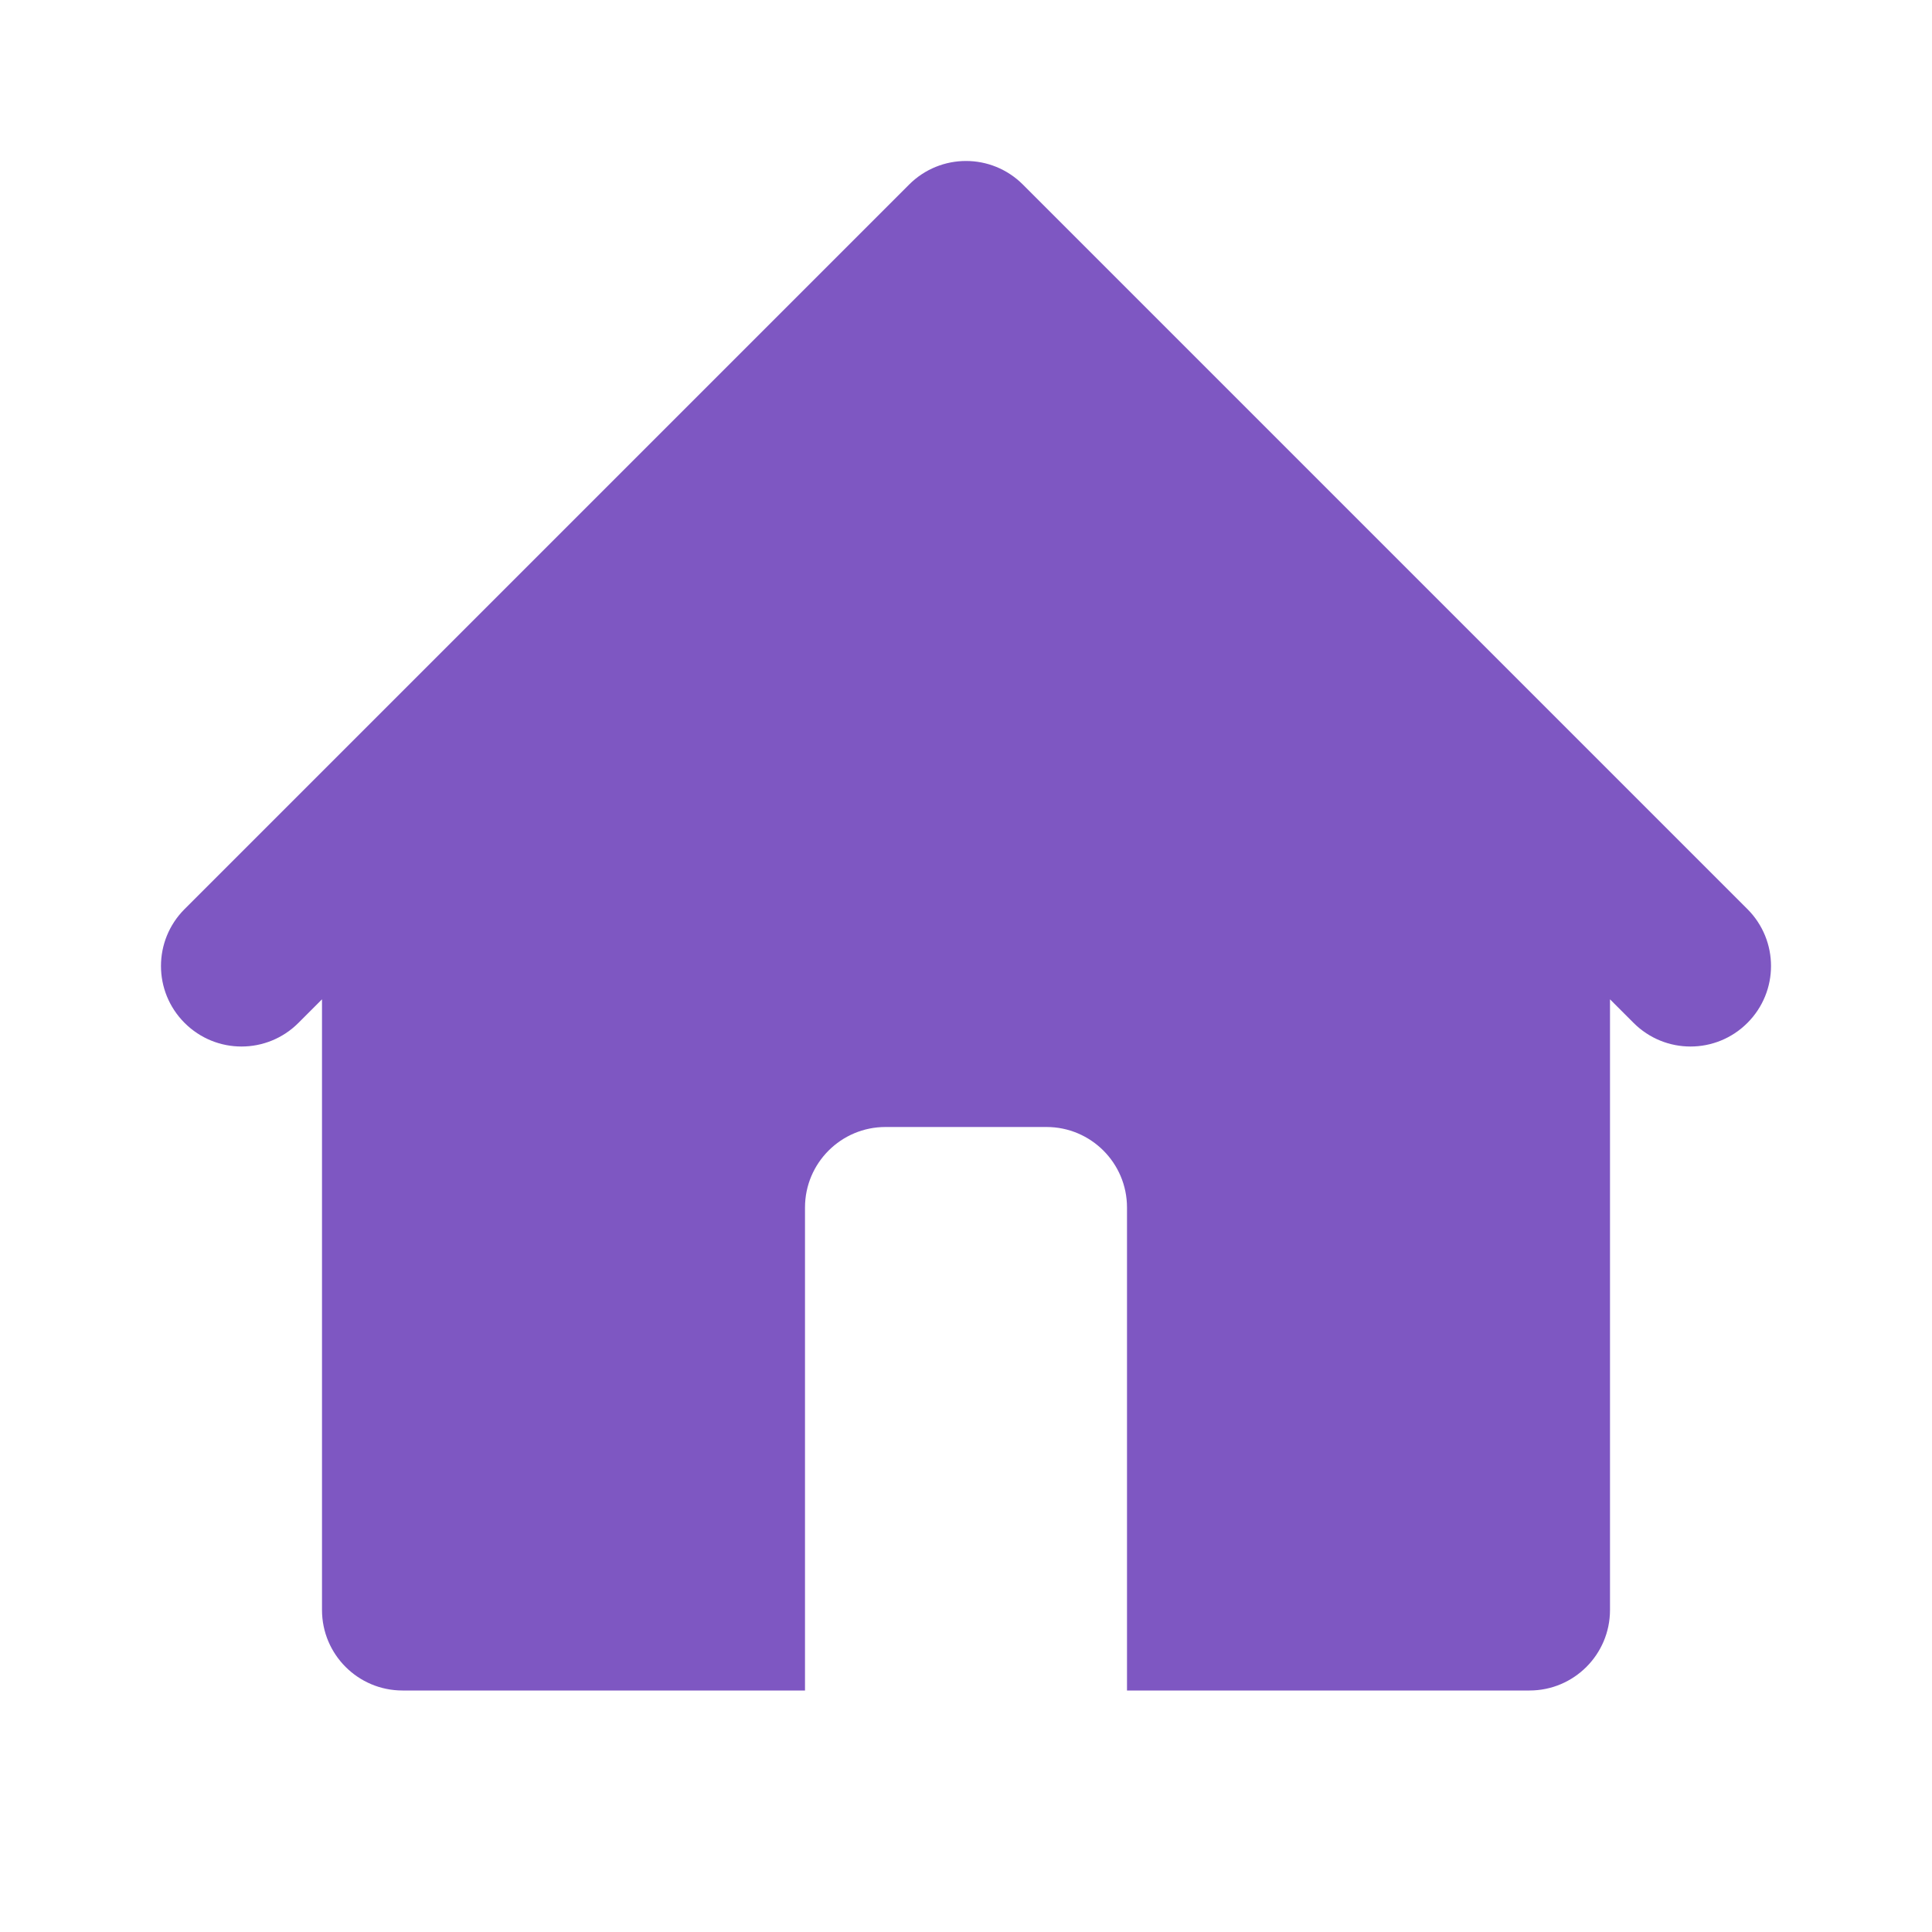
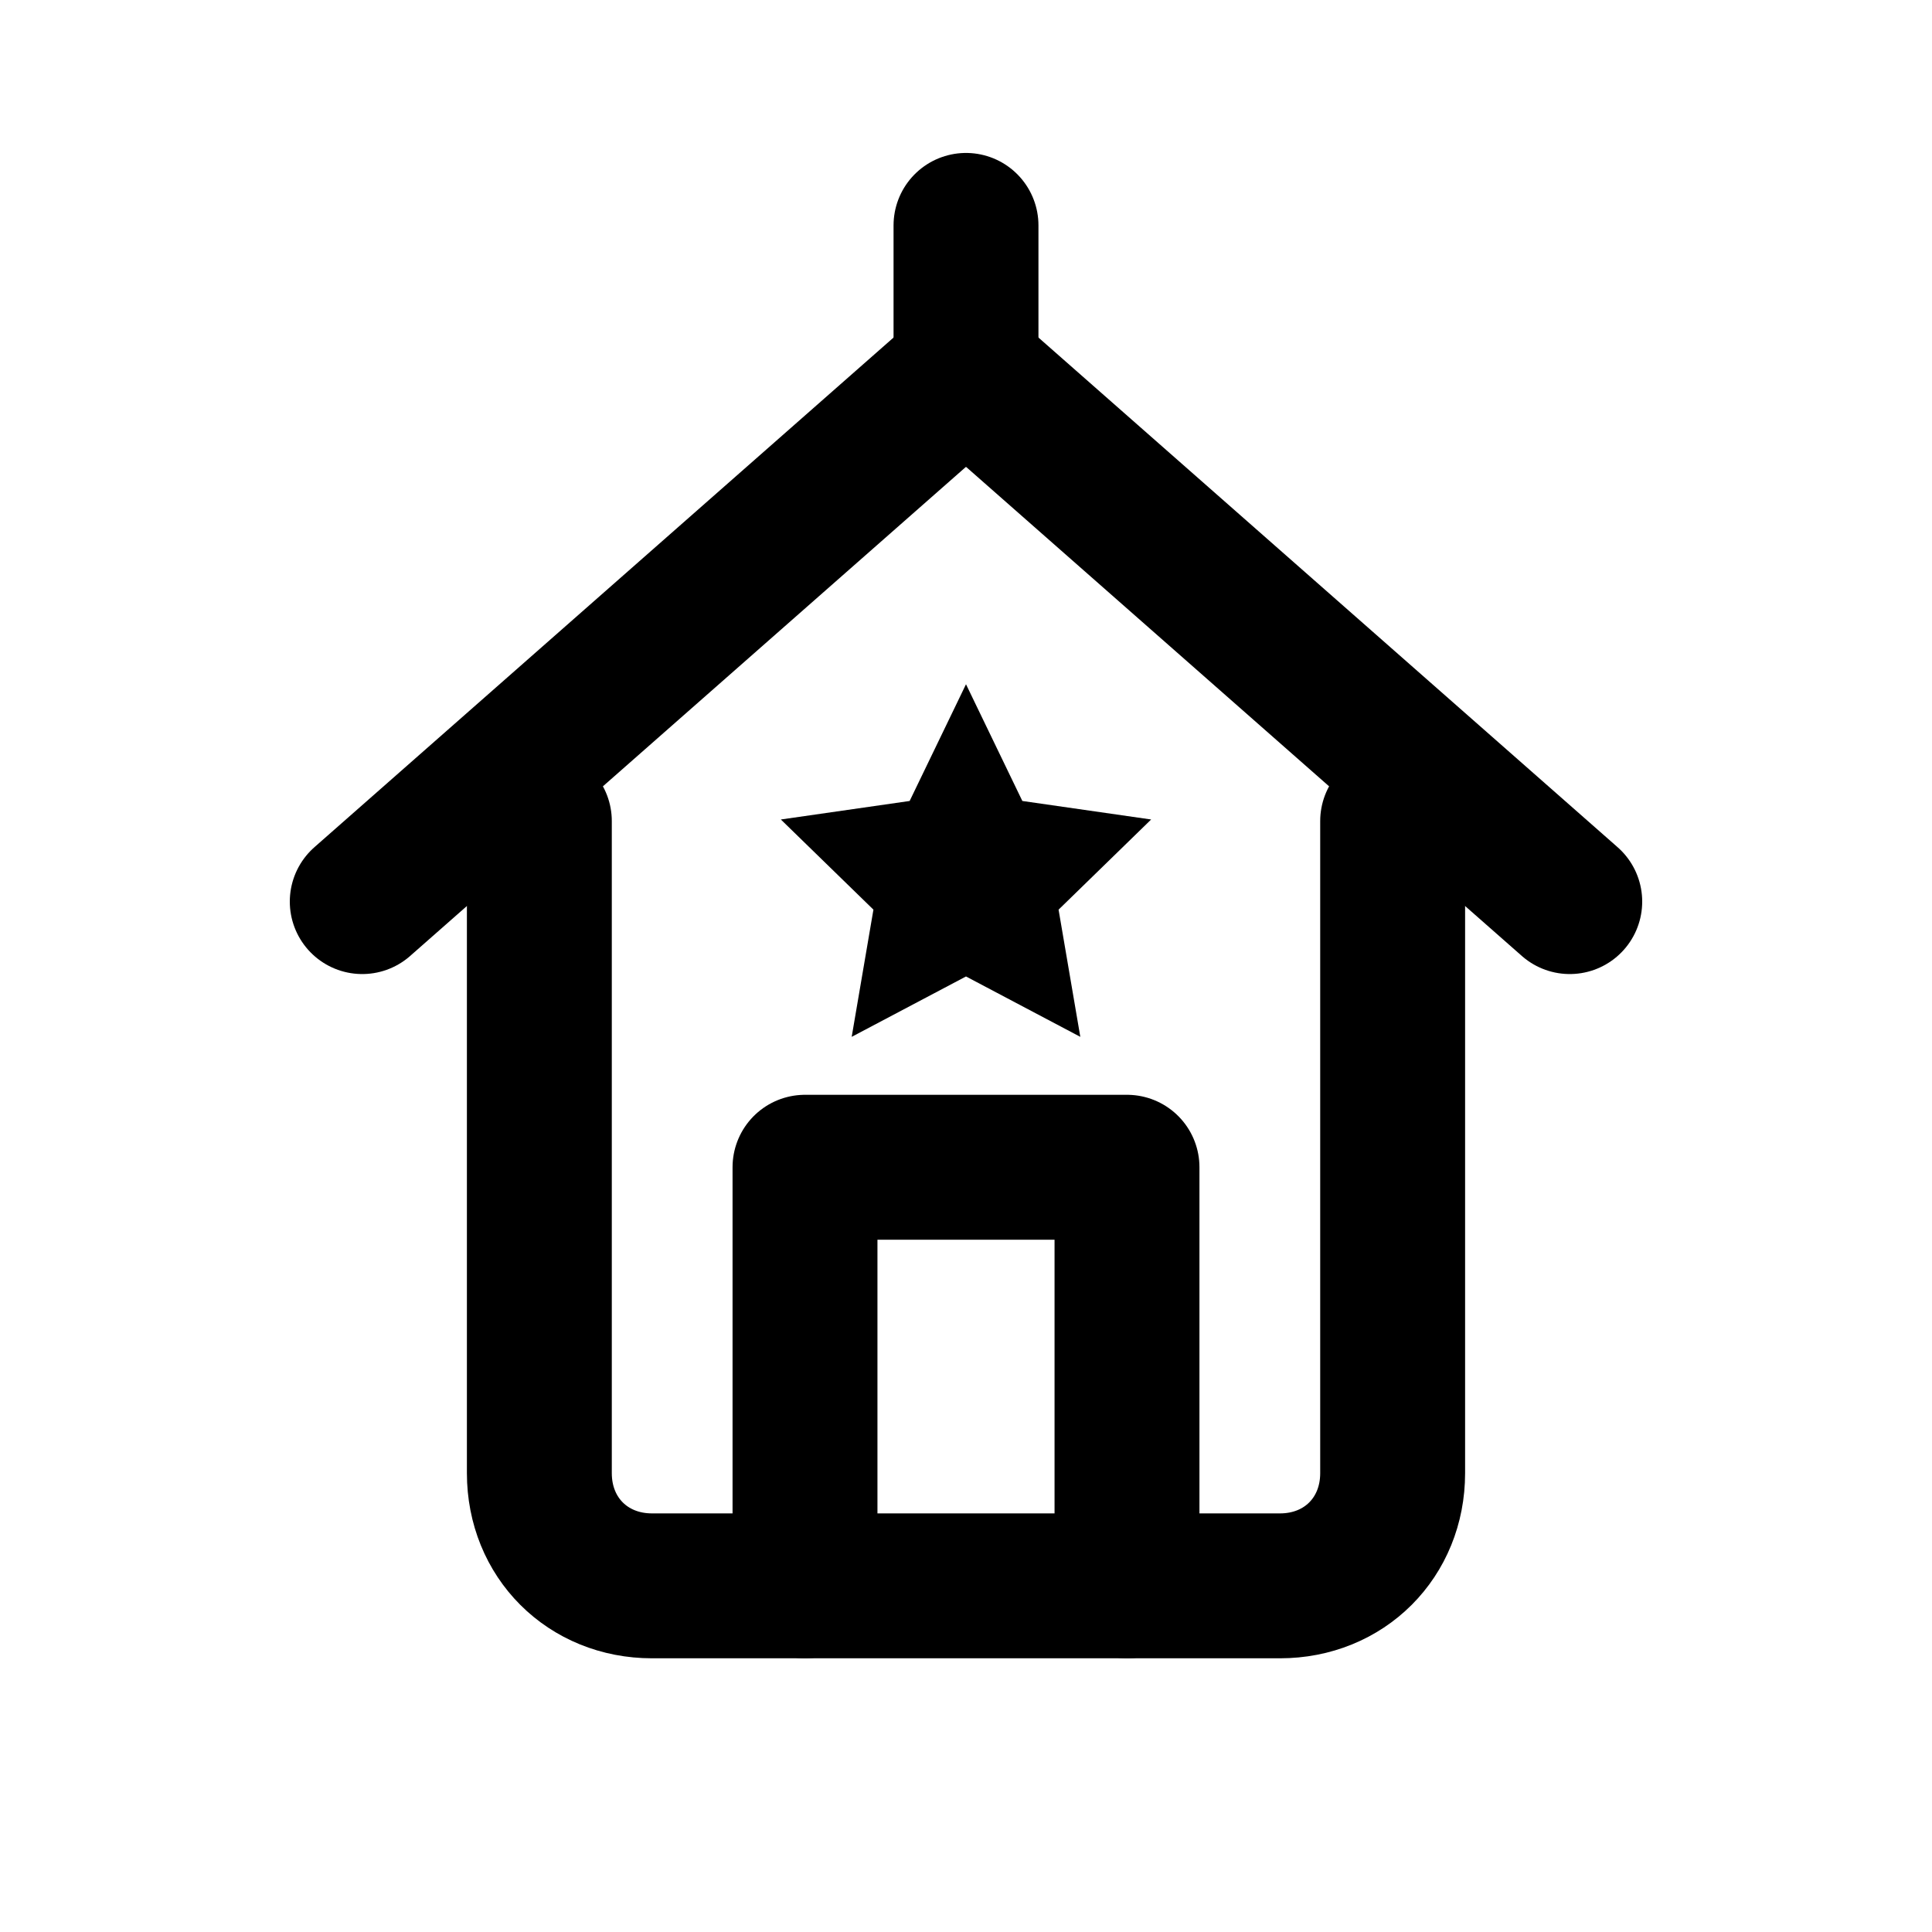
- <svg xmlns="http://www.w3.org/2000/svg" viewBox="0 0 24 24" fill="none">
-   <path d="M12.707 2.293L21.707 11.293C22.098 11.684 22.098 12.316 21.707 12.707C21.316 13.098 20.684 13.098 20.293 12.707L20 12.414V20C20 20.552 19.552 21 19 21H14V15C14 14.448 13.552 14 13 14H11C10.448 14 10 14.448 10 15V21H5C4.448 21 4 20.552 4 20V12.414L3.707 12.707C3.316 13.098 2.684 13.098 2.293 12.707C1.902 12.316 1.902 11.684 2.293 11.293L11.293 2.293C11.684 1.902 12.316 1.902 12.707 2.293Z" fill="#7E57C2" />
+ <svg xmlns="http://www.w3.org/2000/svg" viewBox="0 0 24 24" fill="none" stroke="currentColor" stroke-width="1.8" stroke-linecap="round" stroke-linejoin="round">
+   <path d="M4.5 11.2 12 4.6l7.5 6.6" />
+   <path d="M6.7 10.2v8.1c0 .8.6 1.4 1.4 1.4h7.8c.8 0 1.4-.6 1.4-1.4v-8.1" />
+   <path d="M10 19.7v-5.2h4v5.2" />
+   <path d="M12 2.8v2.1" />
+   <path d="M12 8.5l.7 1.45 1.6.23-1.15 1.12.27 1.58L12 12.13l-1.42.75.27-1.58L9.7 10.18l1.6-.23L12 8.5Z" fill="currentColor" stroke="none" />
</svg>
